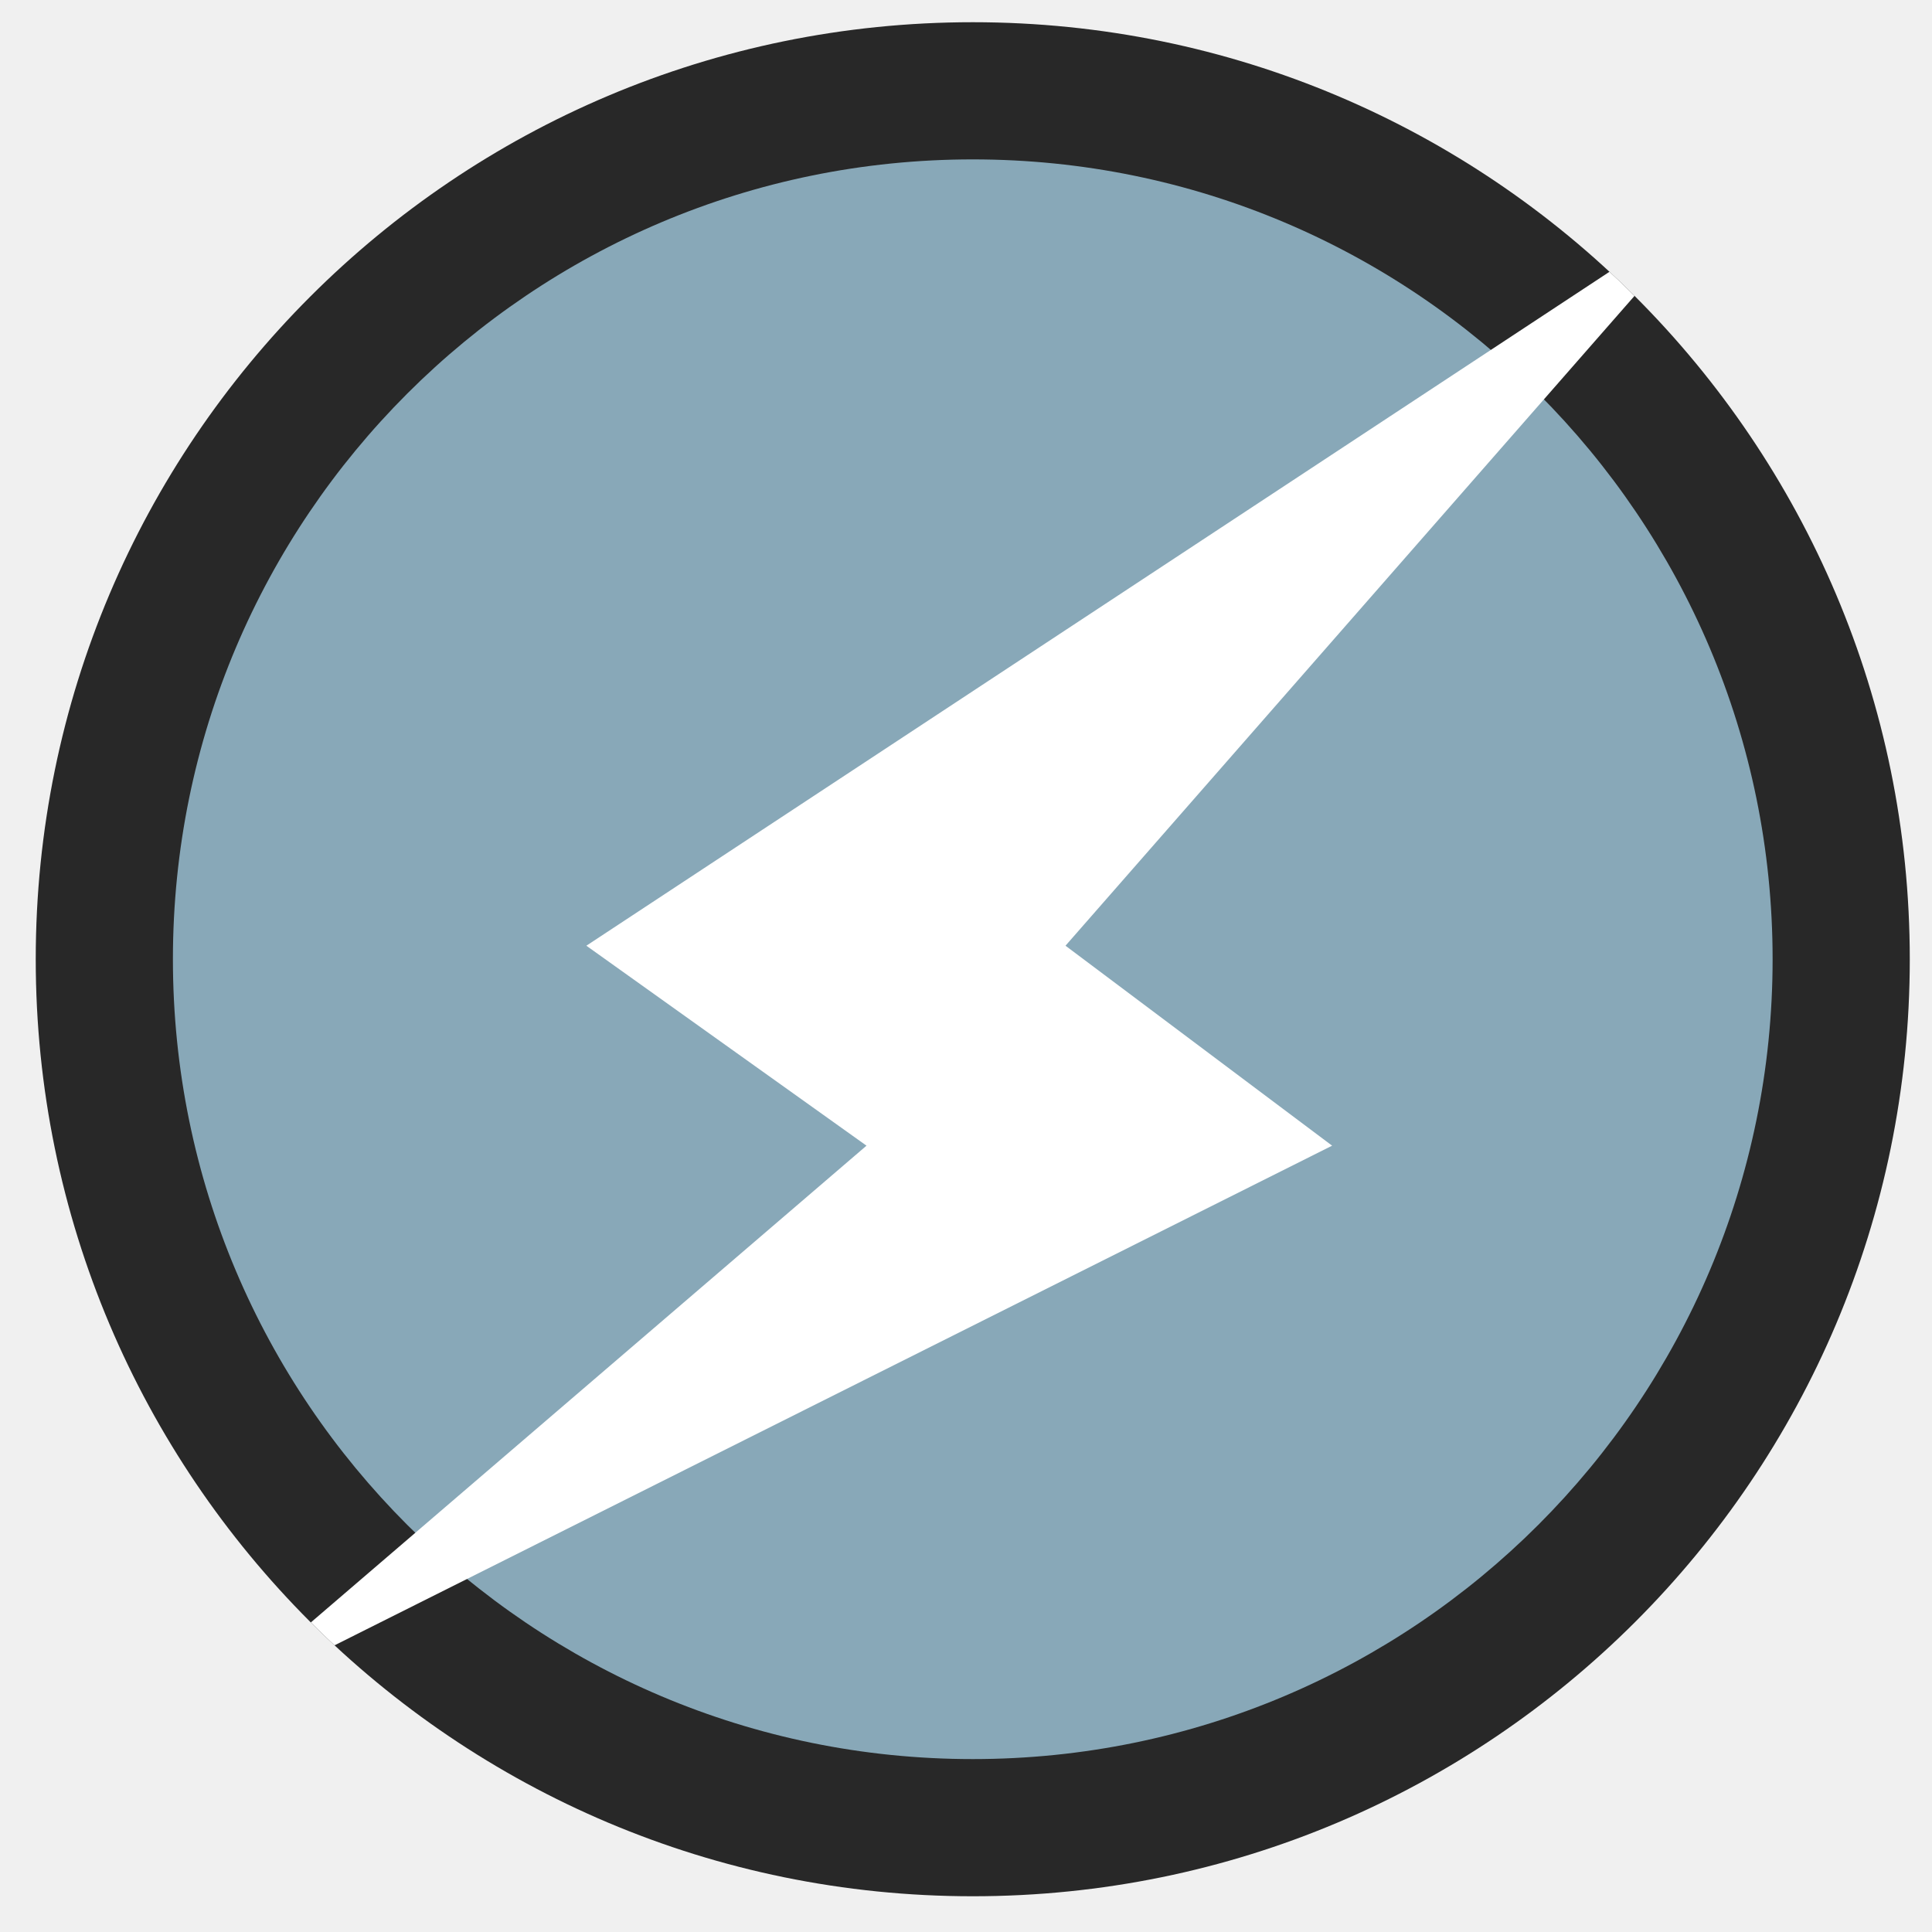
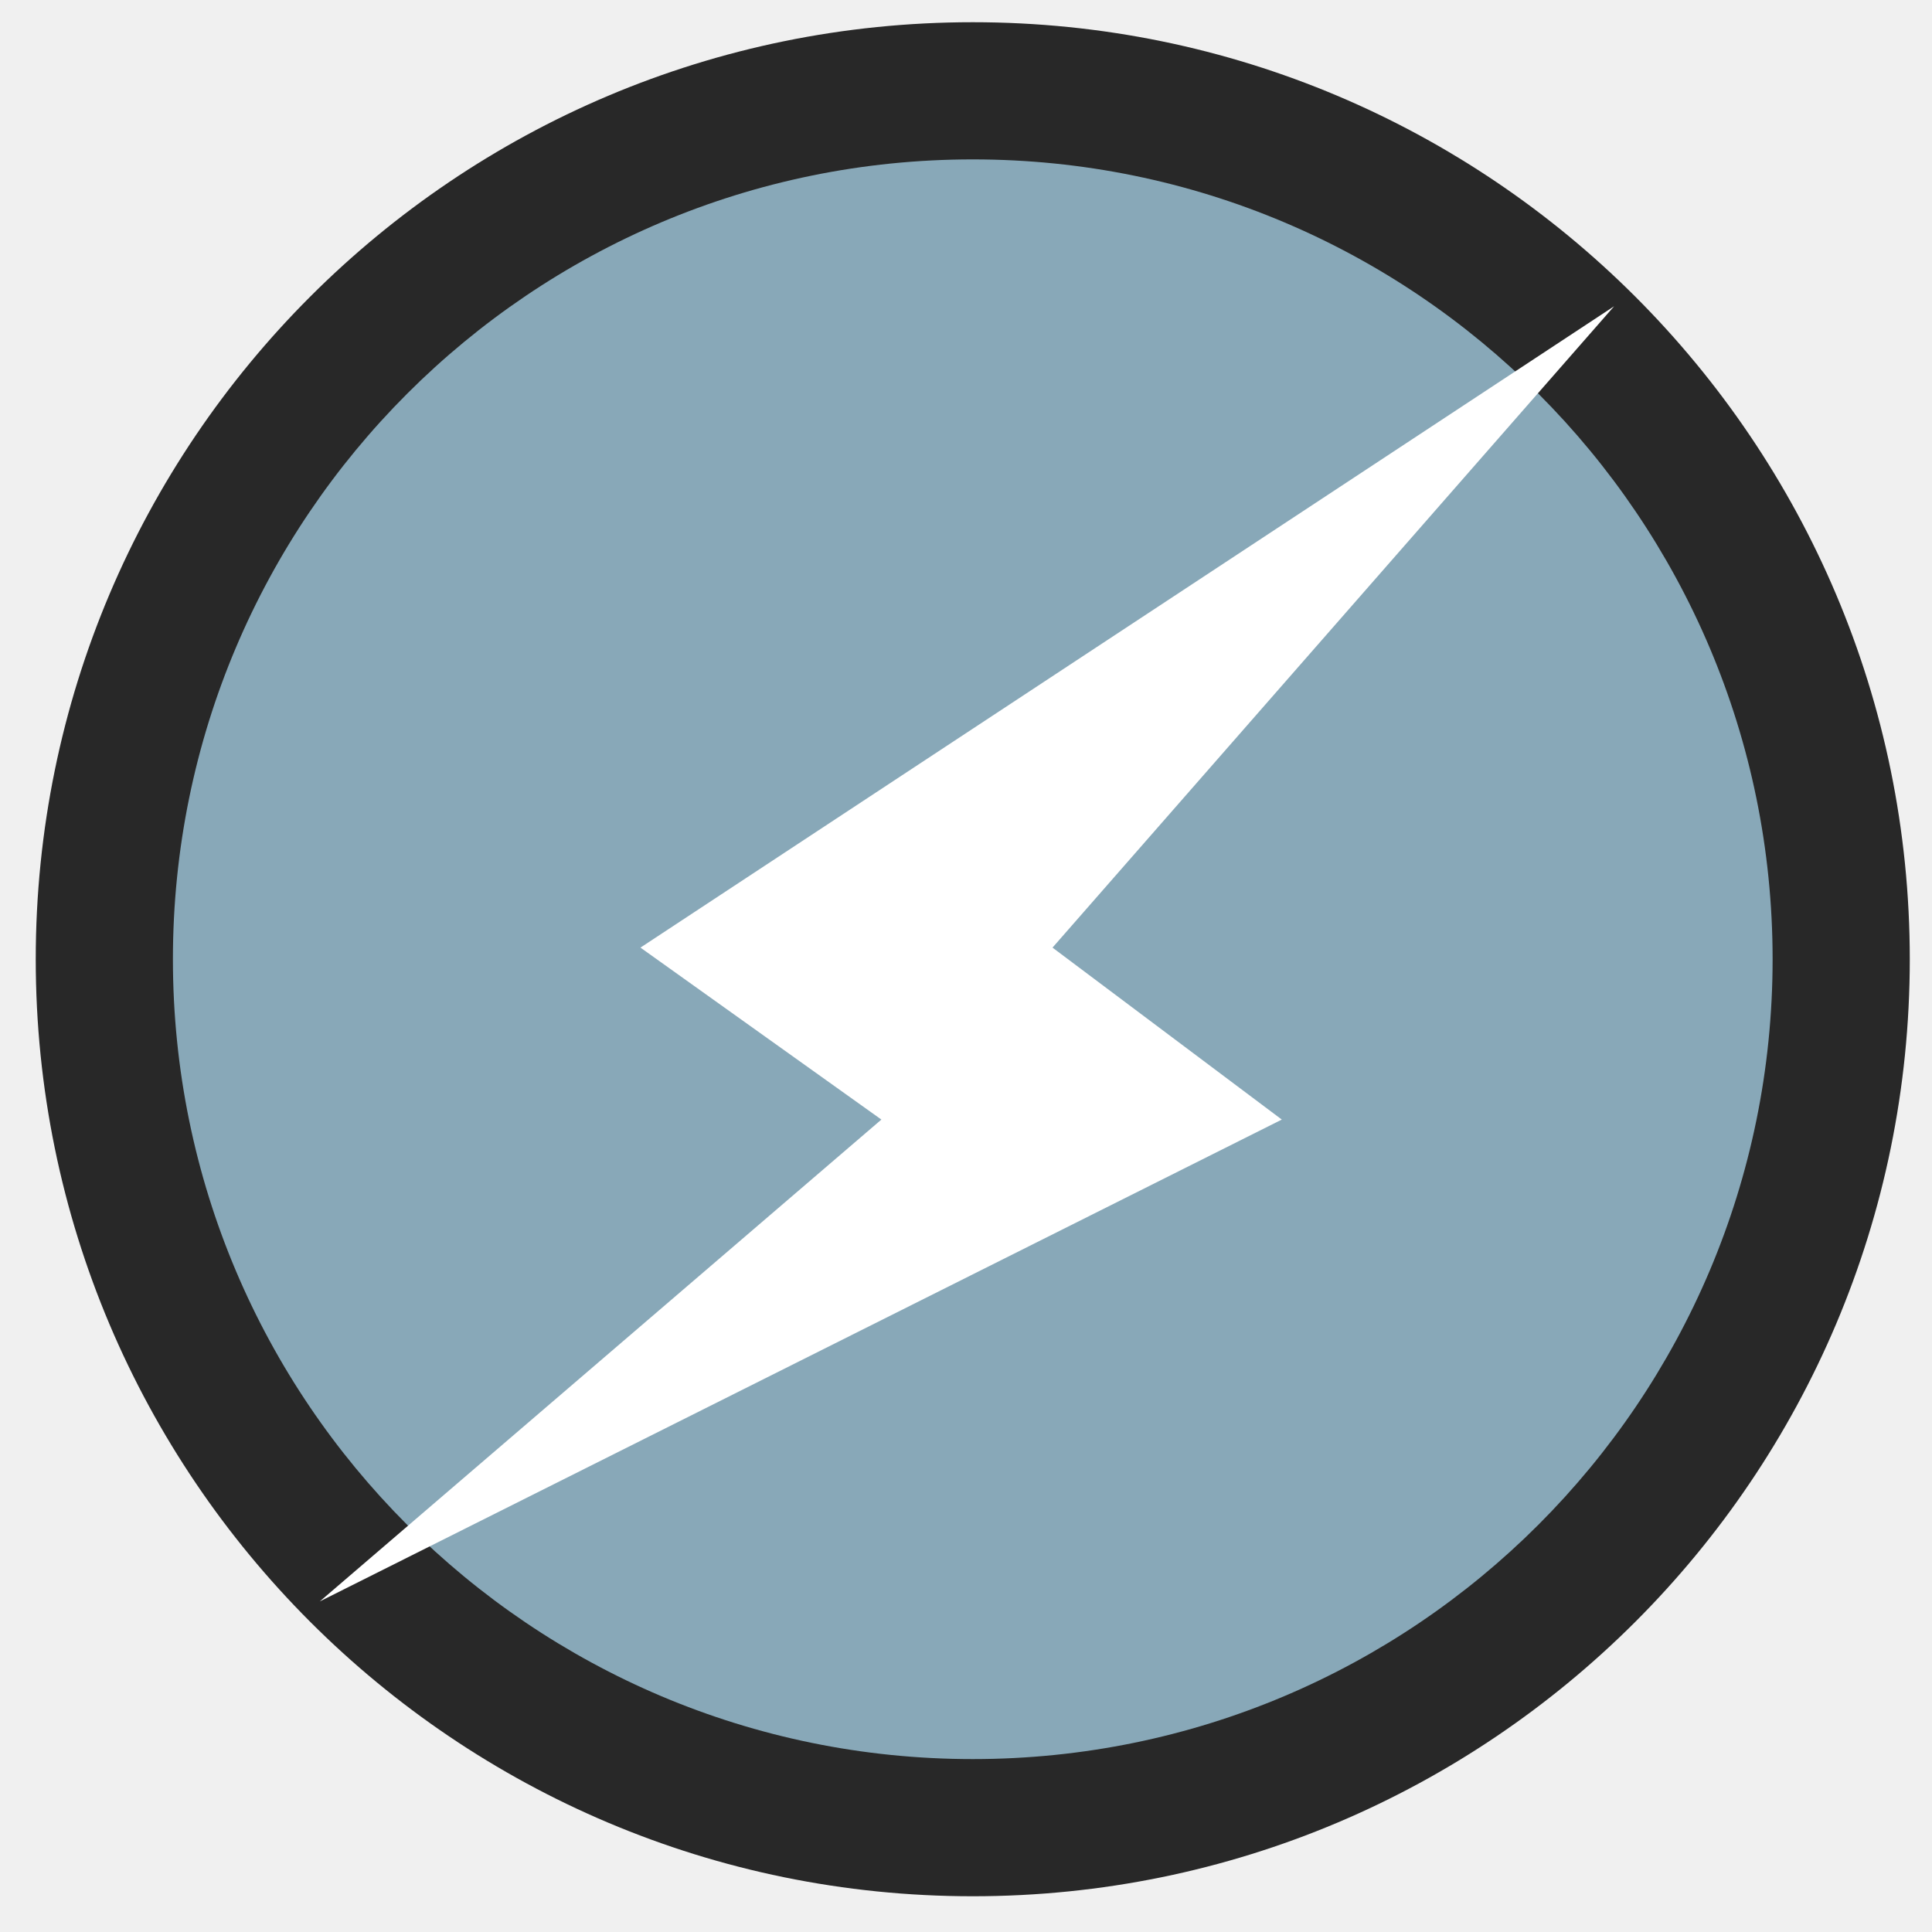
<svg xmlns="http://www.w3.org/2000/svg" viewBox="0 0 200 200">
  <defs>
    <clipPath id="ring-clip">
      <circle cx="100.7" cy="99.3" r="97" />
    </clipPath>
  </defs>
  <g clip-path="url(#ring-clip)">
    <circle cx="100.7" cy="99.3" r="97" fill="#282828" />
    <circle cx="100.7" cy="99.3" r="82.8" fill="#88A8B8" />
-     <polygon points="177.9,20.7 110.3,97.9 137.9,118.6 22.1,176.6 89.7,118.6 60.7,97.9" fill="#ffffff" />
+     <polygon points="177.9,20.7 110.3,97.9 137.9,118.6 22.1,176.6 89.7,118.6 60.7,97.9" fill="#ffffff" transform="translate(100.7 99.3) scale(0.86) translate(-100.7 -99.3)" />
  </g>
</svg>
